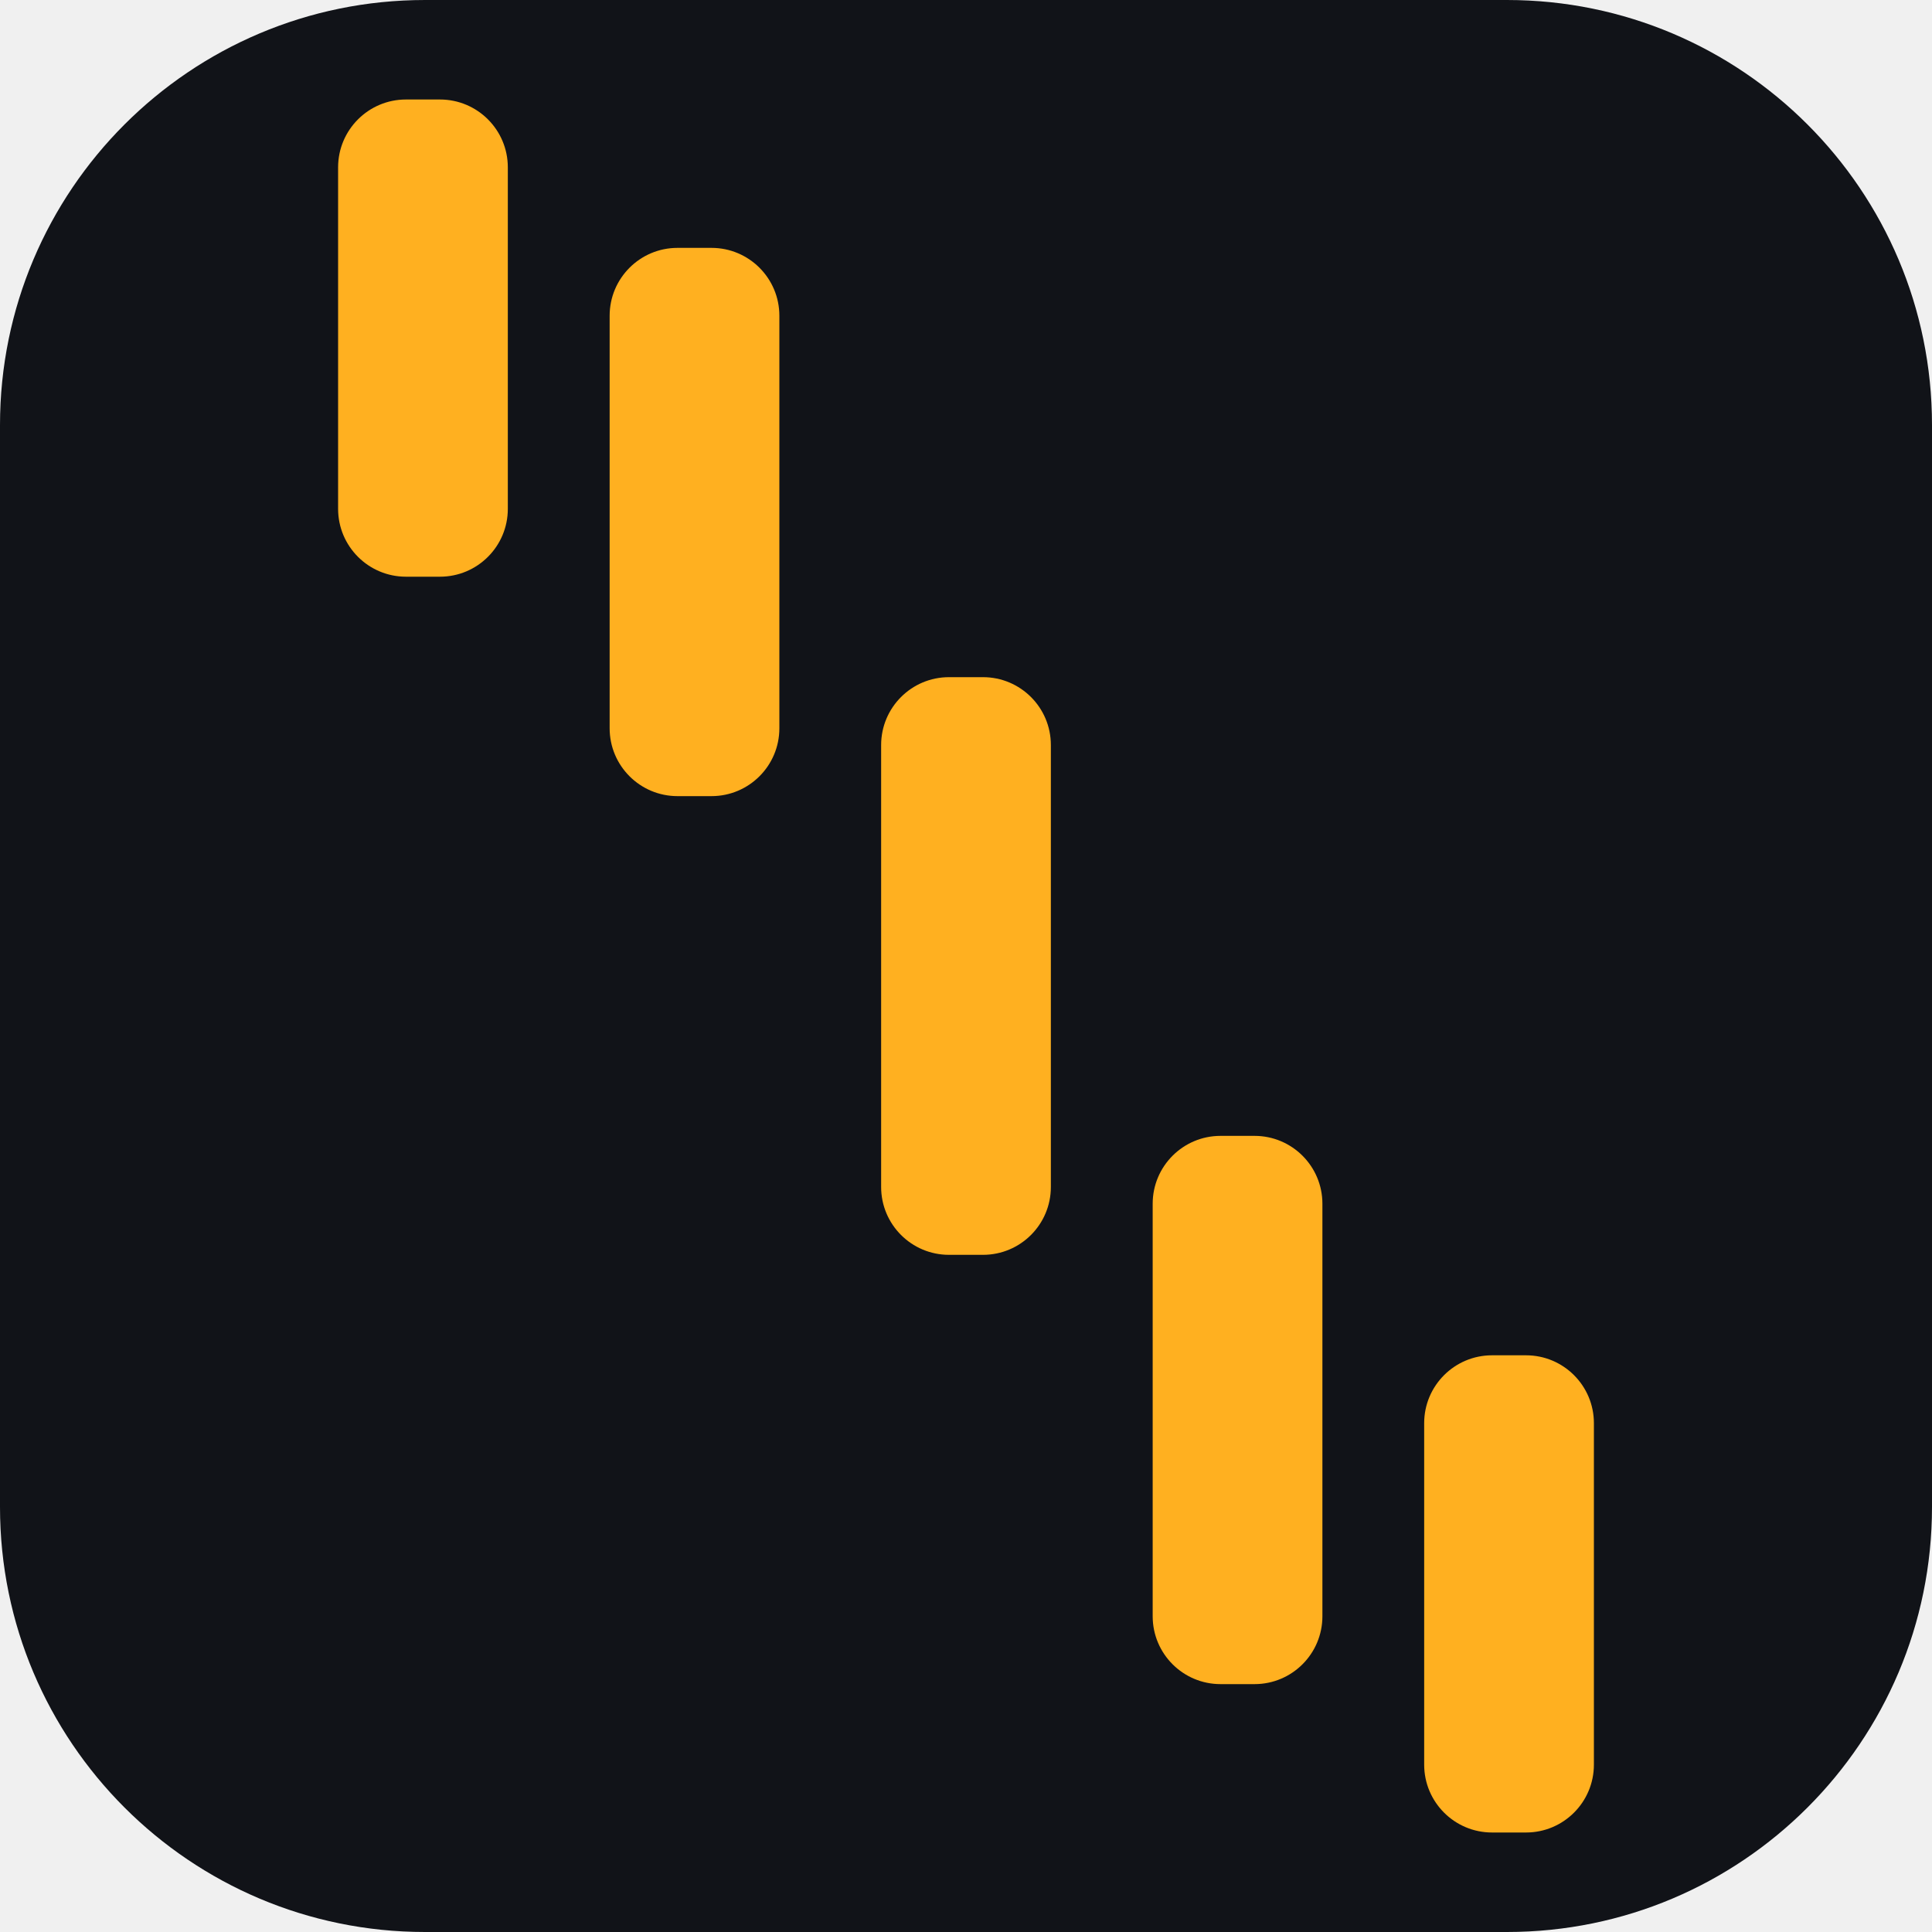
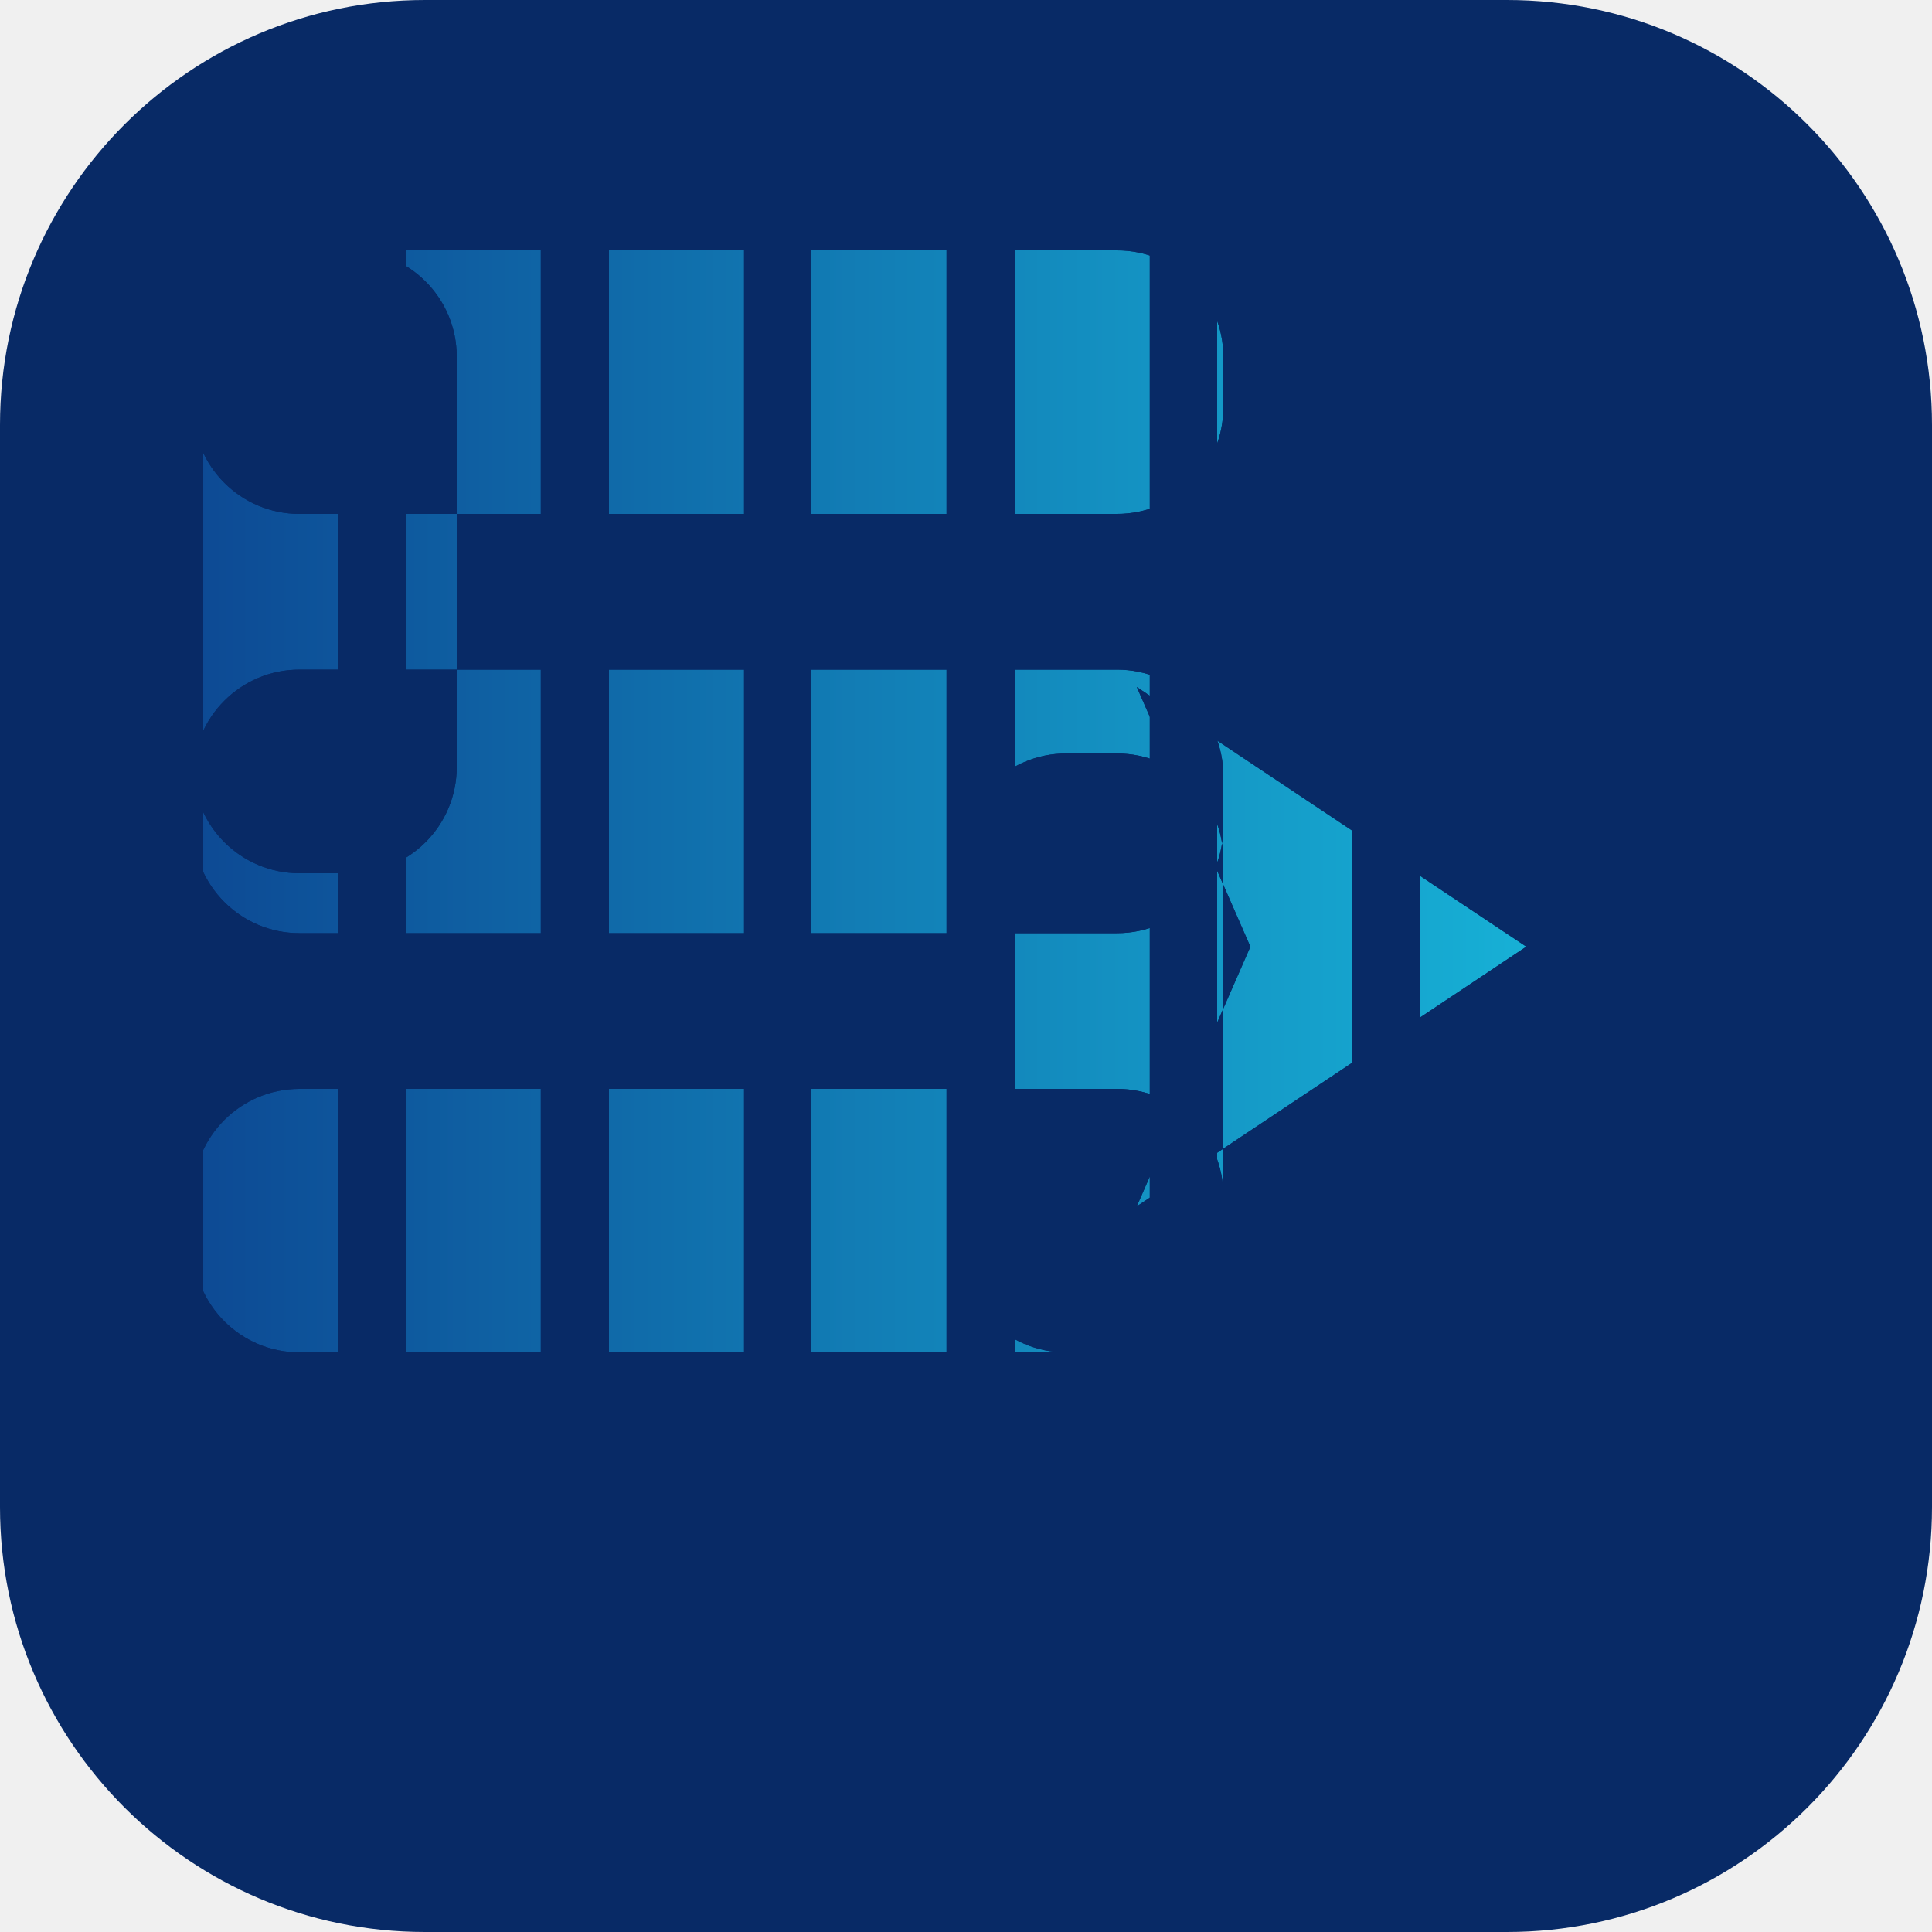
- <svg xmlns="http://www.w3.org/2000/svg" viewBox="0 0 40 40" fill="none" role="img" aria-label="Suivia">
-   <rect width="40" height="40" rx="8.80" fill="#111318" />
-   <rect x="7.000" y="2.06" width="3.514" height="9.88" rx="1.405" fill="#FFB020" />
-   <rect x="12.622" y="5.132" width="3.514" height="11.351" rx="1.405" fill="#FFB020" />
-   <rect x="18.243" y="14.02" width="3.514" height="11.96" rx="1.405" fill="#FFB020" />
-   <rect x="23.865" y="23.517" width="3.514" height="11.351" rx="1.405" fill="#FFB020" />
-   <rect x="29.486" y="28.06" width="3.514" height="9.88" rx="1.405" fill="#FFB020" />
+ <svg xmlns="http://www.w3.org/2000/svg" viewBox="0 0 40 40" fill="none" role="img" aria-label="Suivia Auto">
+   <defs>
+     <linearGradient id="g" x1="0" y1="0" x2="1" y2="0">
+       <stop offset="0%" stop-color="#0B3A8A" />
+       <stop offset="100%" stop-color="#1AD0EA" />
+     </linearGradient>
+     <pattern id="h" width="4.2" height="40" patternUnits="userSpaceOnUse">
+       <rect width="2.8" height="40" fill="#fff" />
+     </pattern>
+     <mask id="m">
+       <rect width="40" height="40" fill="url(#h)" />
+     </mask>
+     <clipPath id="c" clip-rule="evenodd">
+       <path d="M 6.2 5.184 H 23.128 A 2.2 2.2 0 0 1 25.328 7.384 V 8.44 A 2.2 2.2 0 0 1 23.128 10.64 H 6.2 A 2.2 2.2 0 0 1 4 8.44 V 7.384 A 2.2 2.2 0 0 1 6.2 5.184 Z" />
+       <path d="M 6.2 5.184 H 7.256 A 2.2 2.2 0 0 1 9.456 7.384 V 15.88 A 2.2 2.2 0 0 1 7.256 18.08 H 6.2 A 2.2 2.2 0 0 1 4 15.88 V 7.384 A 2.2 2.2 0 0 1 6.2 5.184 Z" />
+       <path d="M 6.2 13.864 H 23.128 A 2.2 2.2 0 0 1 25.328 16.064 V 17.12 A 2.2 2.2 0 0 1 23.128 19.32 H 6.2 A 2.2 2.2 0 0 1 4 17.12 V 16.064 A 2.2 2.2 0 0 1 6.2 13.864 Z" />
+       <path d="M 22.072 15.6 H 23.128 A 2.2 2.2 0 0 1 25.328 17.8 V 25.8 A 2.2 2.2 0 0 1 23.128 28 H 22.072 A 2.2 2.2 0 0 1 19.872 25.8 V 17.8 A 2.2 2.2 0 0 1 22.072 15.6 Z" />
+       <path d="M 6.2 22.544 H 23.128 A 2.2 2.2 0 0 1 25.328 24.744 V 25.8 A 2.2 2.2 0 0 1 23.128 28 H 6.2 A 2.2 2.2 0 0 1 4 25.8 V 24.744 A 2.2 2.2 0 0 1 6.2 22.544 Z" />
+       <path d="M 23.536 14.224 L 31.6 19.6 L 23.536 24.976 L 25.888 19.6 Z" />
+     </clipPath>
+   </defs>
+   <rect width="40" height="40" rx="8.80" fill="#082A66" />
+   <g clip-path="url(#c)">
+     <rect width="40" height="40" fill="url(#g)" mask="url(#m)" />
+   </g>
</svg>
